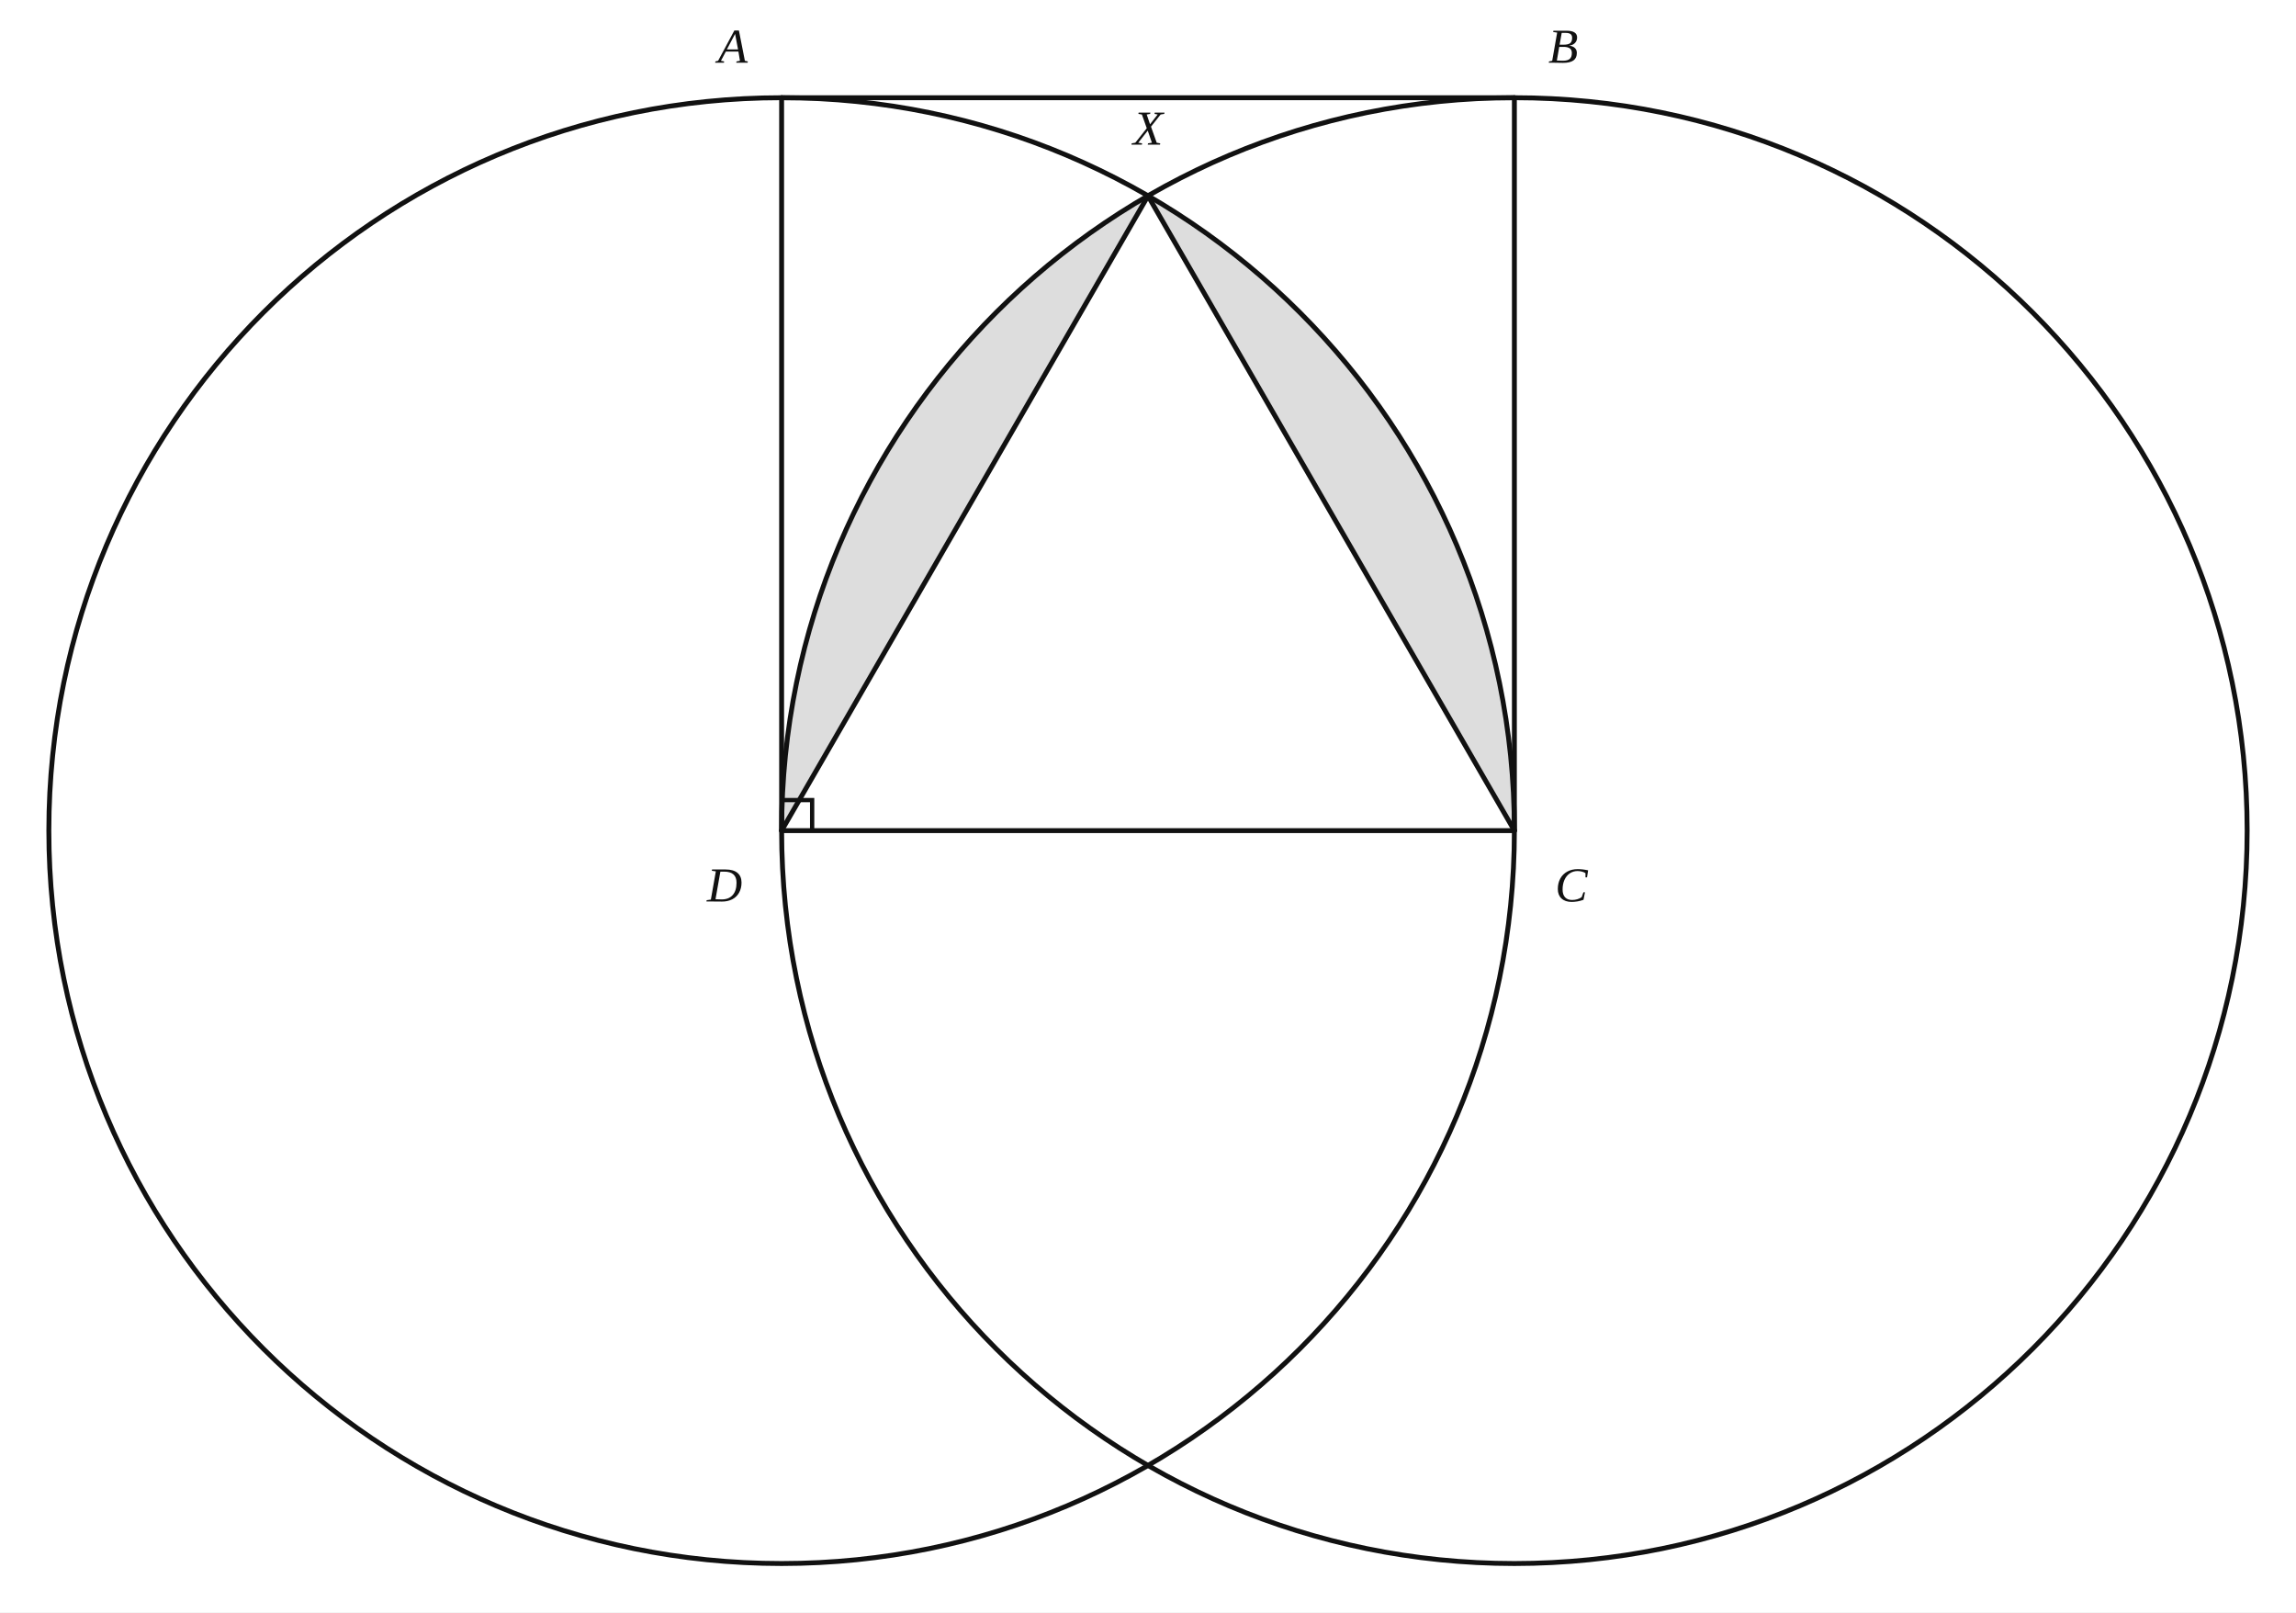
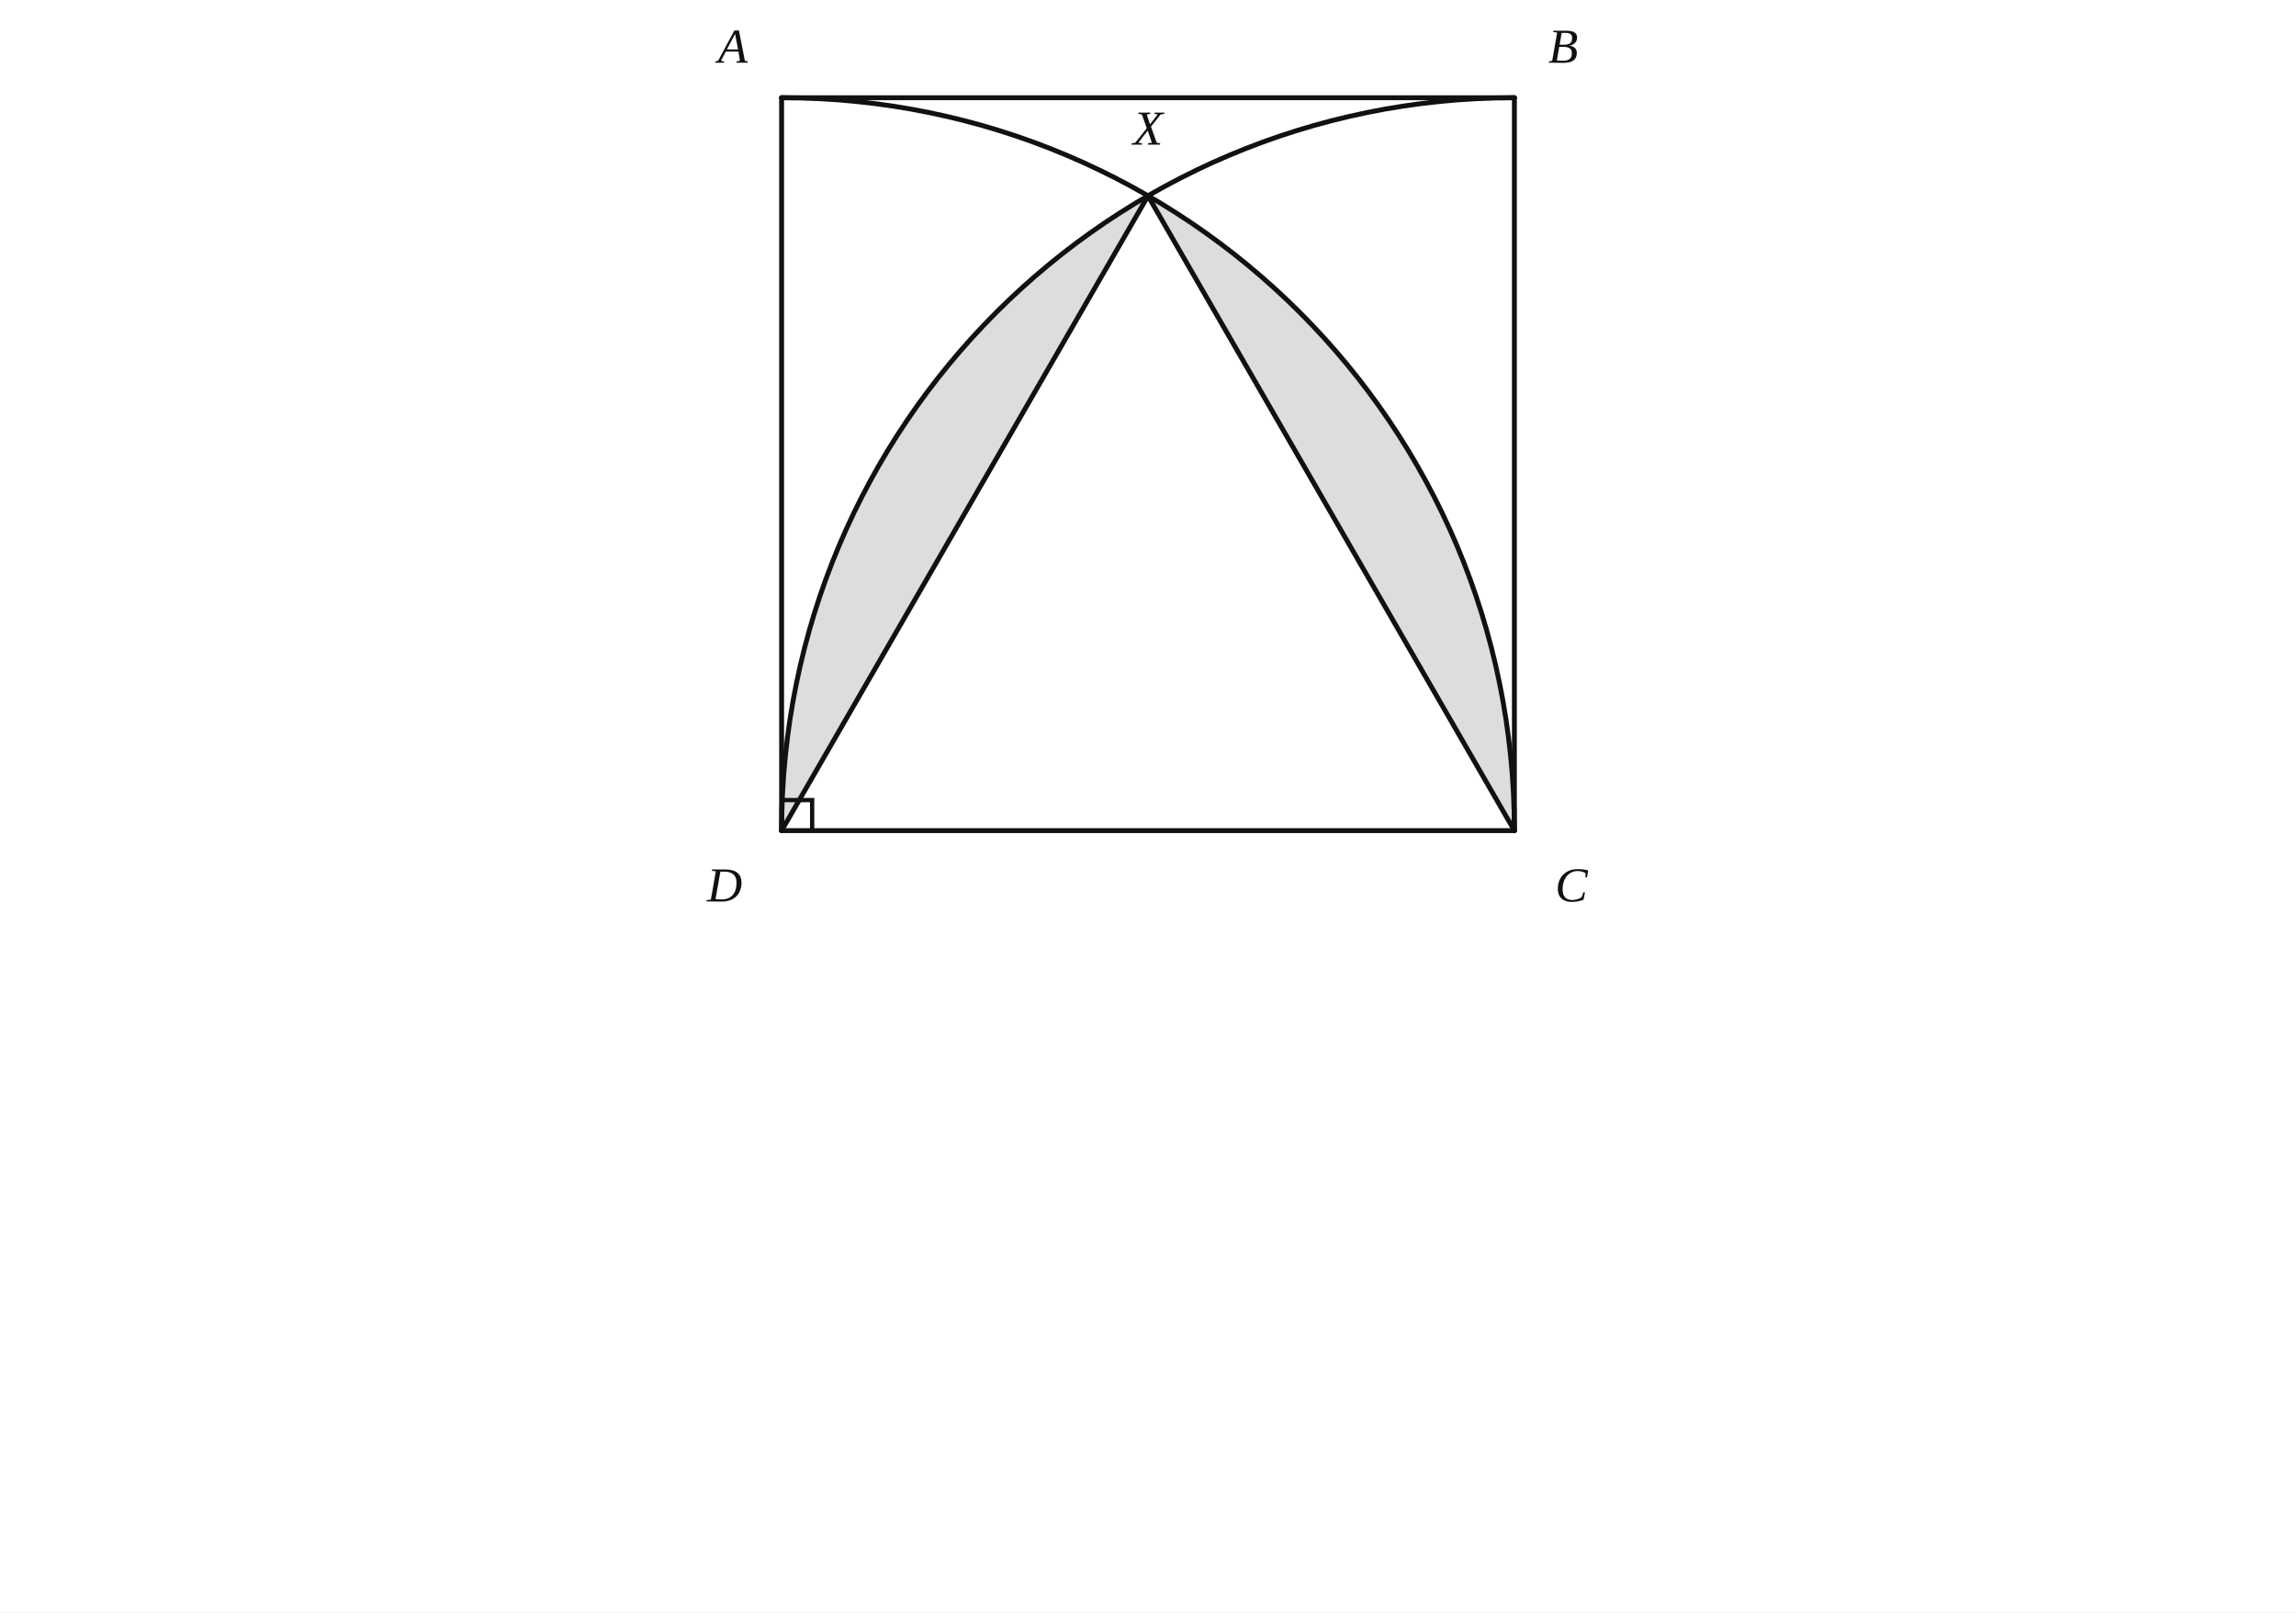
<svg xmlns="http://www.w3.org/2000/svg" width="1128" height="792" viewBox="0 0 1128.00 792.00">
  <rect width="100%" height="100%" fill="#ffffff" />
  <path d="M384.00,408.00 A360.00,360.00 0 0 1 564.00,96.23 L384.00,408.00 Z" fill="rgba(102,102,102,0.22)" stroke="none" />
  <path d="M744.00,408.00 A360.00,360.00 0 0 0 564.00,96.23 L744.00,408.00 Z" fill="rgba(102,102,102,0.22)" stroke="none" />
-   <circle cx="384.00" cy="408.00" r="360.00" fill="none" stroke="#111" stroke-width="2.40" />
-   <circle cx="744.00" cy="408.00" r="360.00" fill="none" stroke="#111" stroke-width="2.40" />
+   <path d="M384.00,48.00 A360.00,360.00 0 0 1 744.00,408.00" fill="none" stroke="#111" stroke-width="2.40" stroke-linecap="round" />
+   <path d="M744.00,48.00 A360.00,360.00 0 0 0 384.00,408.00" fill="none" stroke="#111" stroke-width="2.40" stroke-linecap="round" />
  <line x1="384.00" y1="48.00" x2="744.00" y2="48.00" stroke="#111" stroke-width="2.40" stroke-linecap="round" />
  <line x1="744.00" y1="48.00" x2="744.00" y2="408.00" stroke="#111" stroke-width="2.40" stroke-linecap="round" />
  <line x1="744.00" y1="408.00" x2="384.00" y2="408.00" stroke="#111" stroke-width="2.40" stroke-linecap="round" />
  <line x1="384.00" y1="408.00" x2="384.00" y2="48.00" stroke="#111" stroke-width="2.40" stroke-linecap="round" />
  <line x1="384.00" y1="408.00" x2="564.00" y2="96.23" stroke="#111" stroke-width="2.40" stroke-linecap="round" />
  <line x1="744.00" y1="408.00" x2="564.00" y2="96.23" stroke="#111" stroke-width="2.40" stroke-linecap="round" />
  <polyline points="384.00,393.00 399.00,393.00 399.00,408.00" fill="none" stroke="#111" stroke-width="2.10" />
  <text x="360.00" y="24.00" font-family="STIX Two Text, Times New Roman, serif" font-style="italic" font-size="24.0" text-anchor="middle" dominant-baseline="middle" fill="none" stroke="#ffffff" stroke-width="6.72" stroke-linejoin="round">A</text>
  <text x="360.00" y="24.00" font-family="STIX Two Text, Times New Roman, serif" font-style="italic" font-size="24.0" text-anchor="middle" dominant-baseline="middle" fill="#111">A</text>
  <text x="768.00" y="24.00" font-family="STIX Two Text, Times New Roman, serif" font-style="italic" font-size="24.0" text-anchor="middle" dominant-baseline="middle" fill="none" stroke="#ffffff" stroke-width="6.72" stroke-linejoin="round">B</text>
  <text x="768.00" y="24.00" font-family="STIX Two Text, Times New Roman, serif" font-style="italic" font-size="24.0" text-anchor="middle" dominant-baseline="middle" fill="#111">B</text>
  <text x="772.00" y="436.00" font-family="STIX Two Text, Times New Roman, serif" font-style="italic" font-size="24.0" text-anchor="middle" dominant-baseline="middle" fill="none" stroke="#ffffff" stroke-width="6.72" stroke-linejoin="round">C</text>
  <text x="772.00" y="436.00" font-family="STIX Two Text, Times New Roman, serif" font-style="italic" font-size="24.0" text-anchor="middle" dominant-baseline="middle" fill="#111">C</text>
  <text x="356.00" y="436.00" font-family="STIX Two Text, Times New Roman, serif" font-style="italic" font-size="24.0" text-anchor="middle" dominant-baseline="middle" fill="none" stroke="#ffffff" stroke-width="6.72" stroke-linejoin="round">D</text>
  <text x="356.00" y="436.00" font-family="STIX Two Text, Times New Roman, serif" font-style="italic" font-size="24.0" text-anchor="middle" dominant-baseline="middle" fill="#111">D</text>
  <text x="564.00" y="64.23" font-family="STIX Two Text, Times New Roman, serif" font-style="italic" font-size="24.0" text-anchor="middle" dominant-baseline="middle" fill="none" stroke="#ffffff" stroke-width="6.72" stroke-linejoin="round">X</text>
  <text x="564.00" y="64.23" font-family="STIX Two Text, Times New Roman, serif" font-style="italic" font-size="24.0" text-anchor="middle" dominant-baseline="middle" fill="#111">X</text>
</svg>
